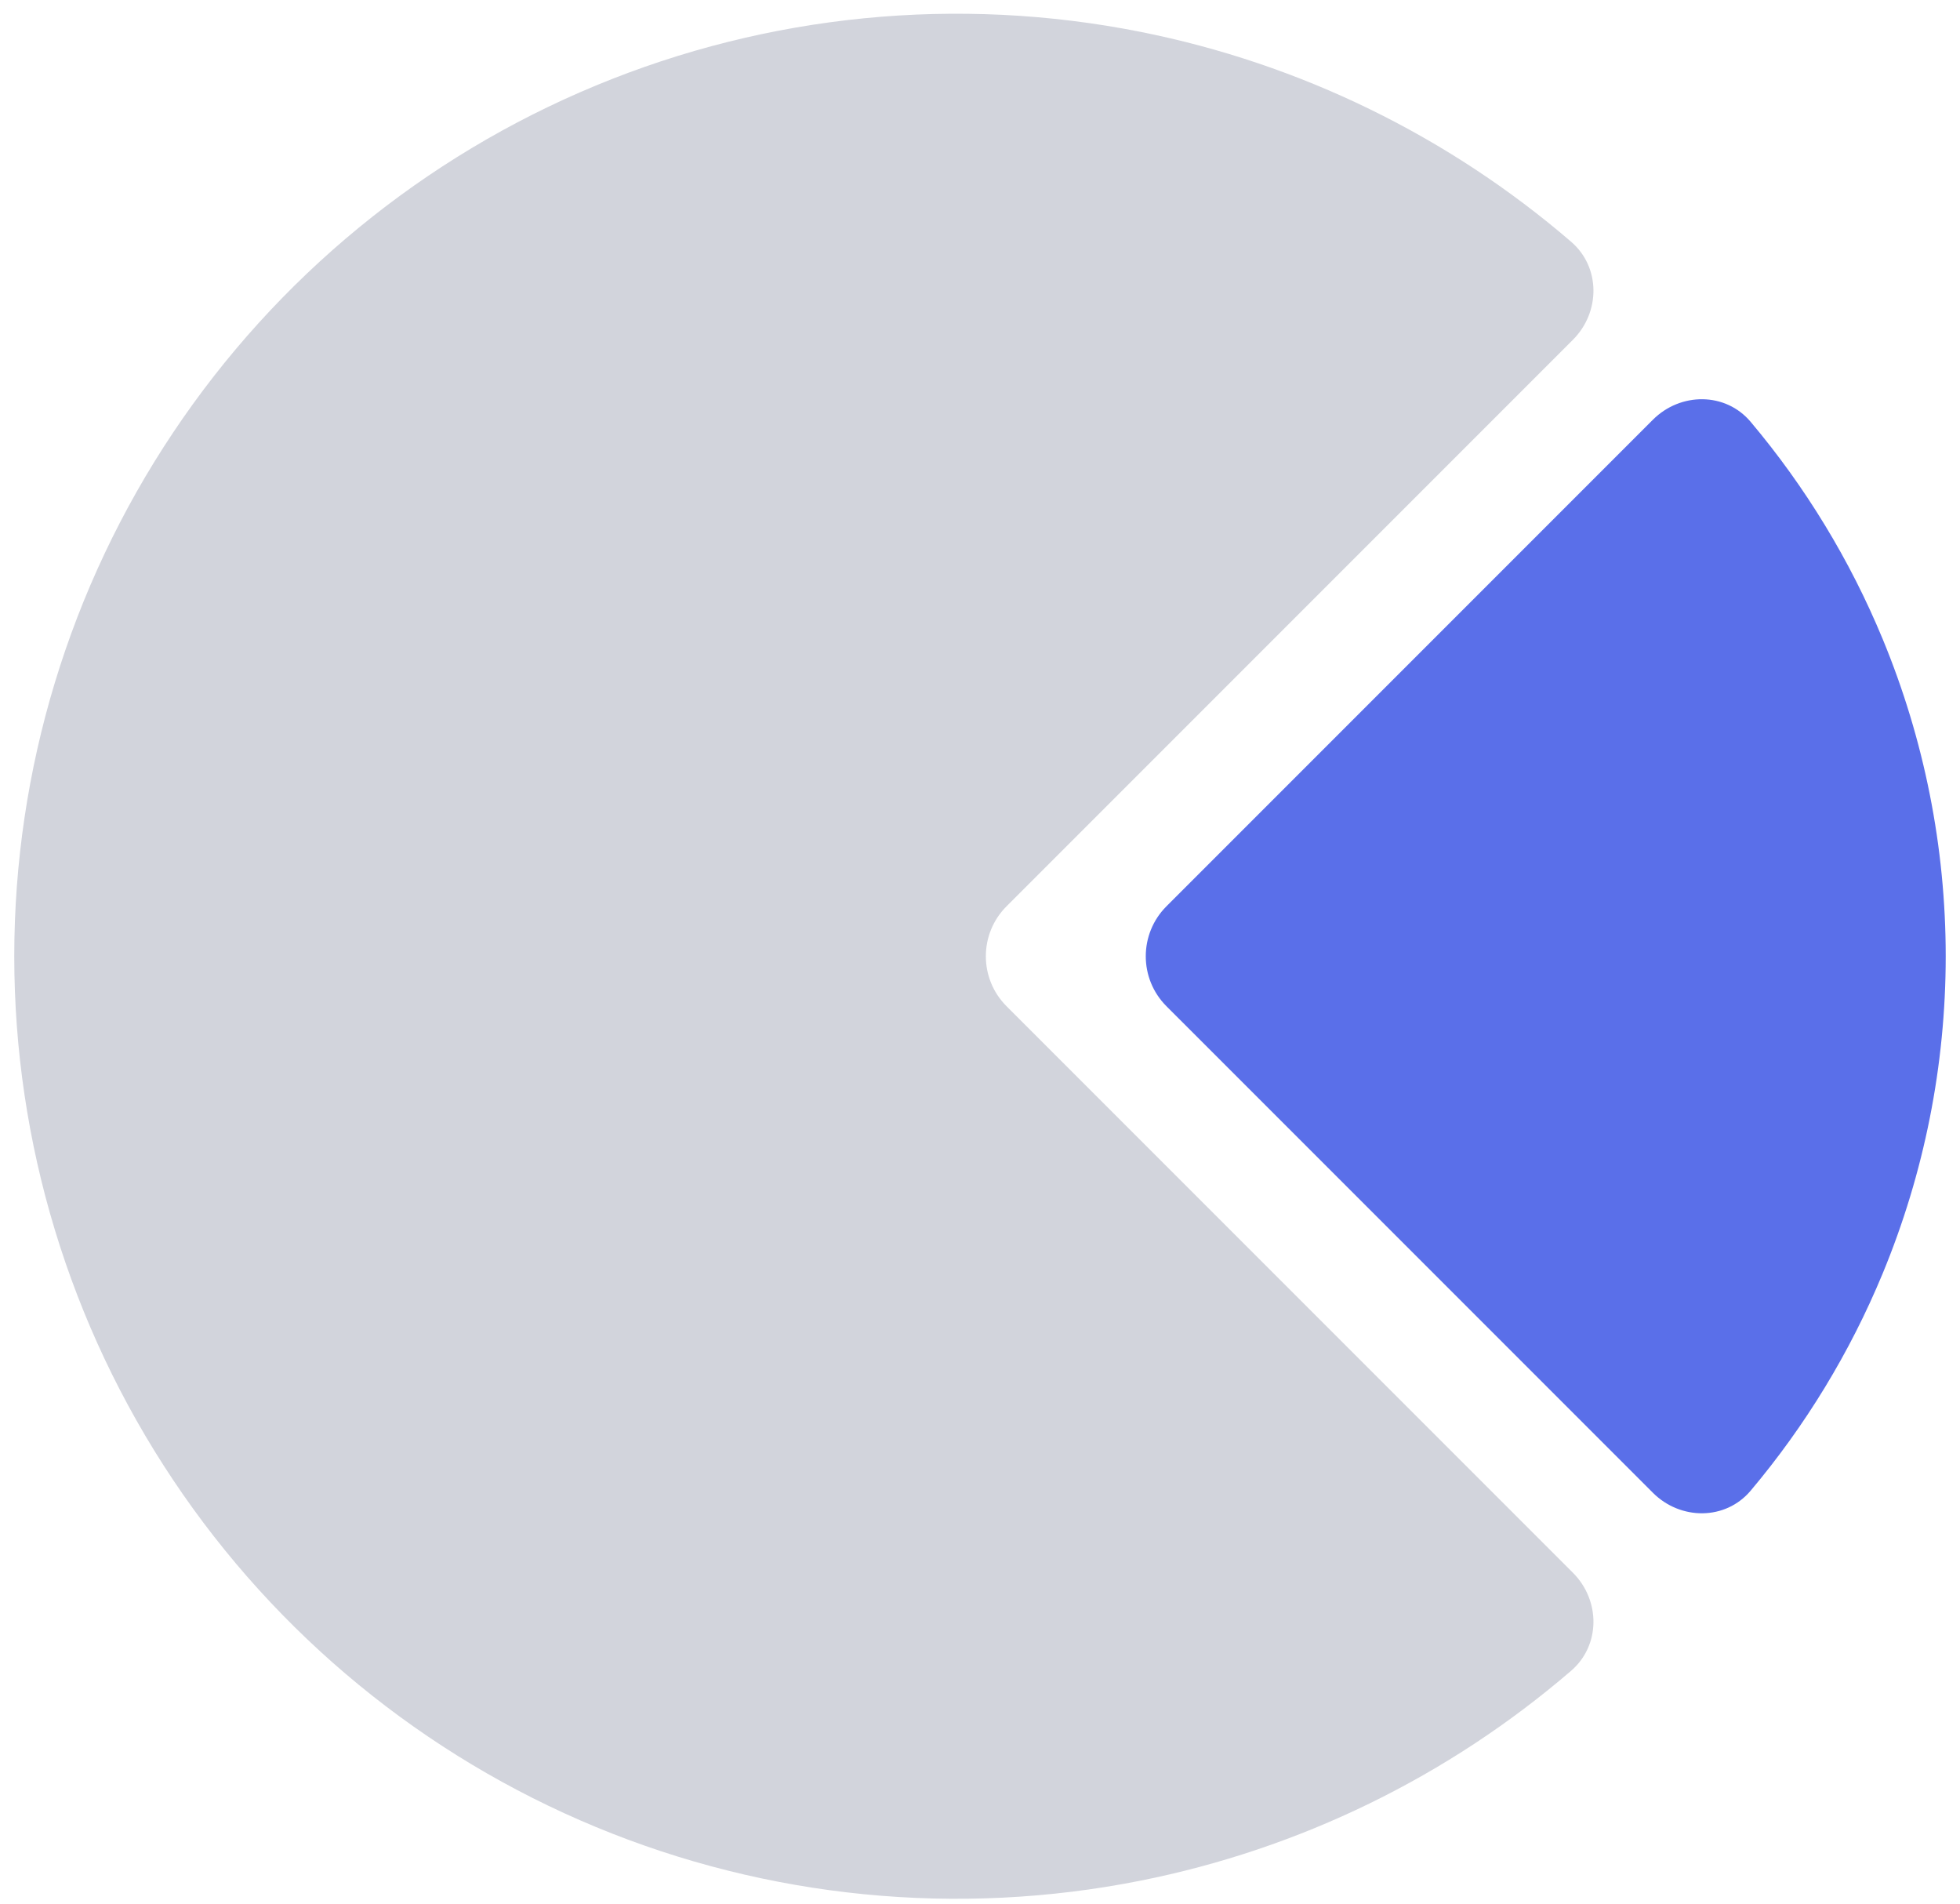
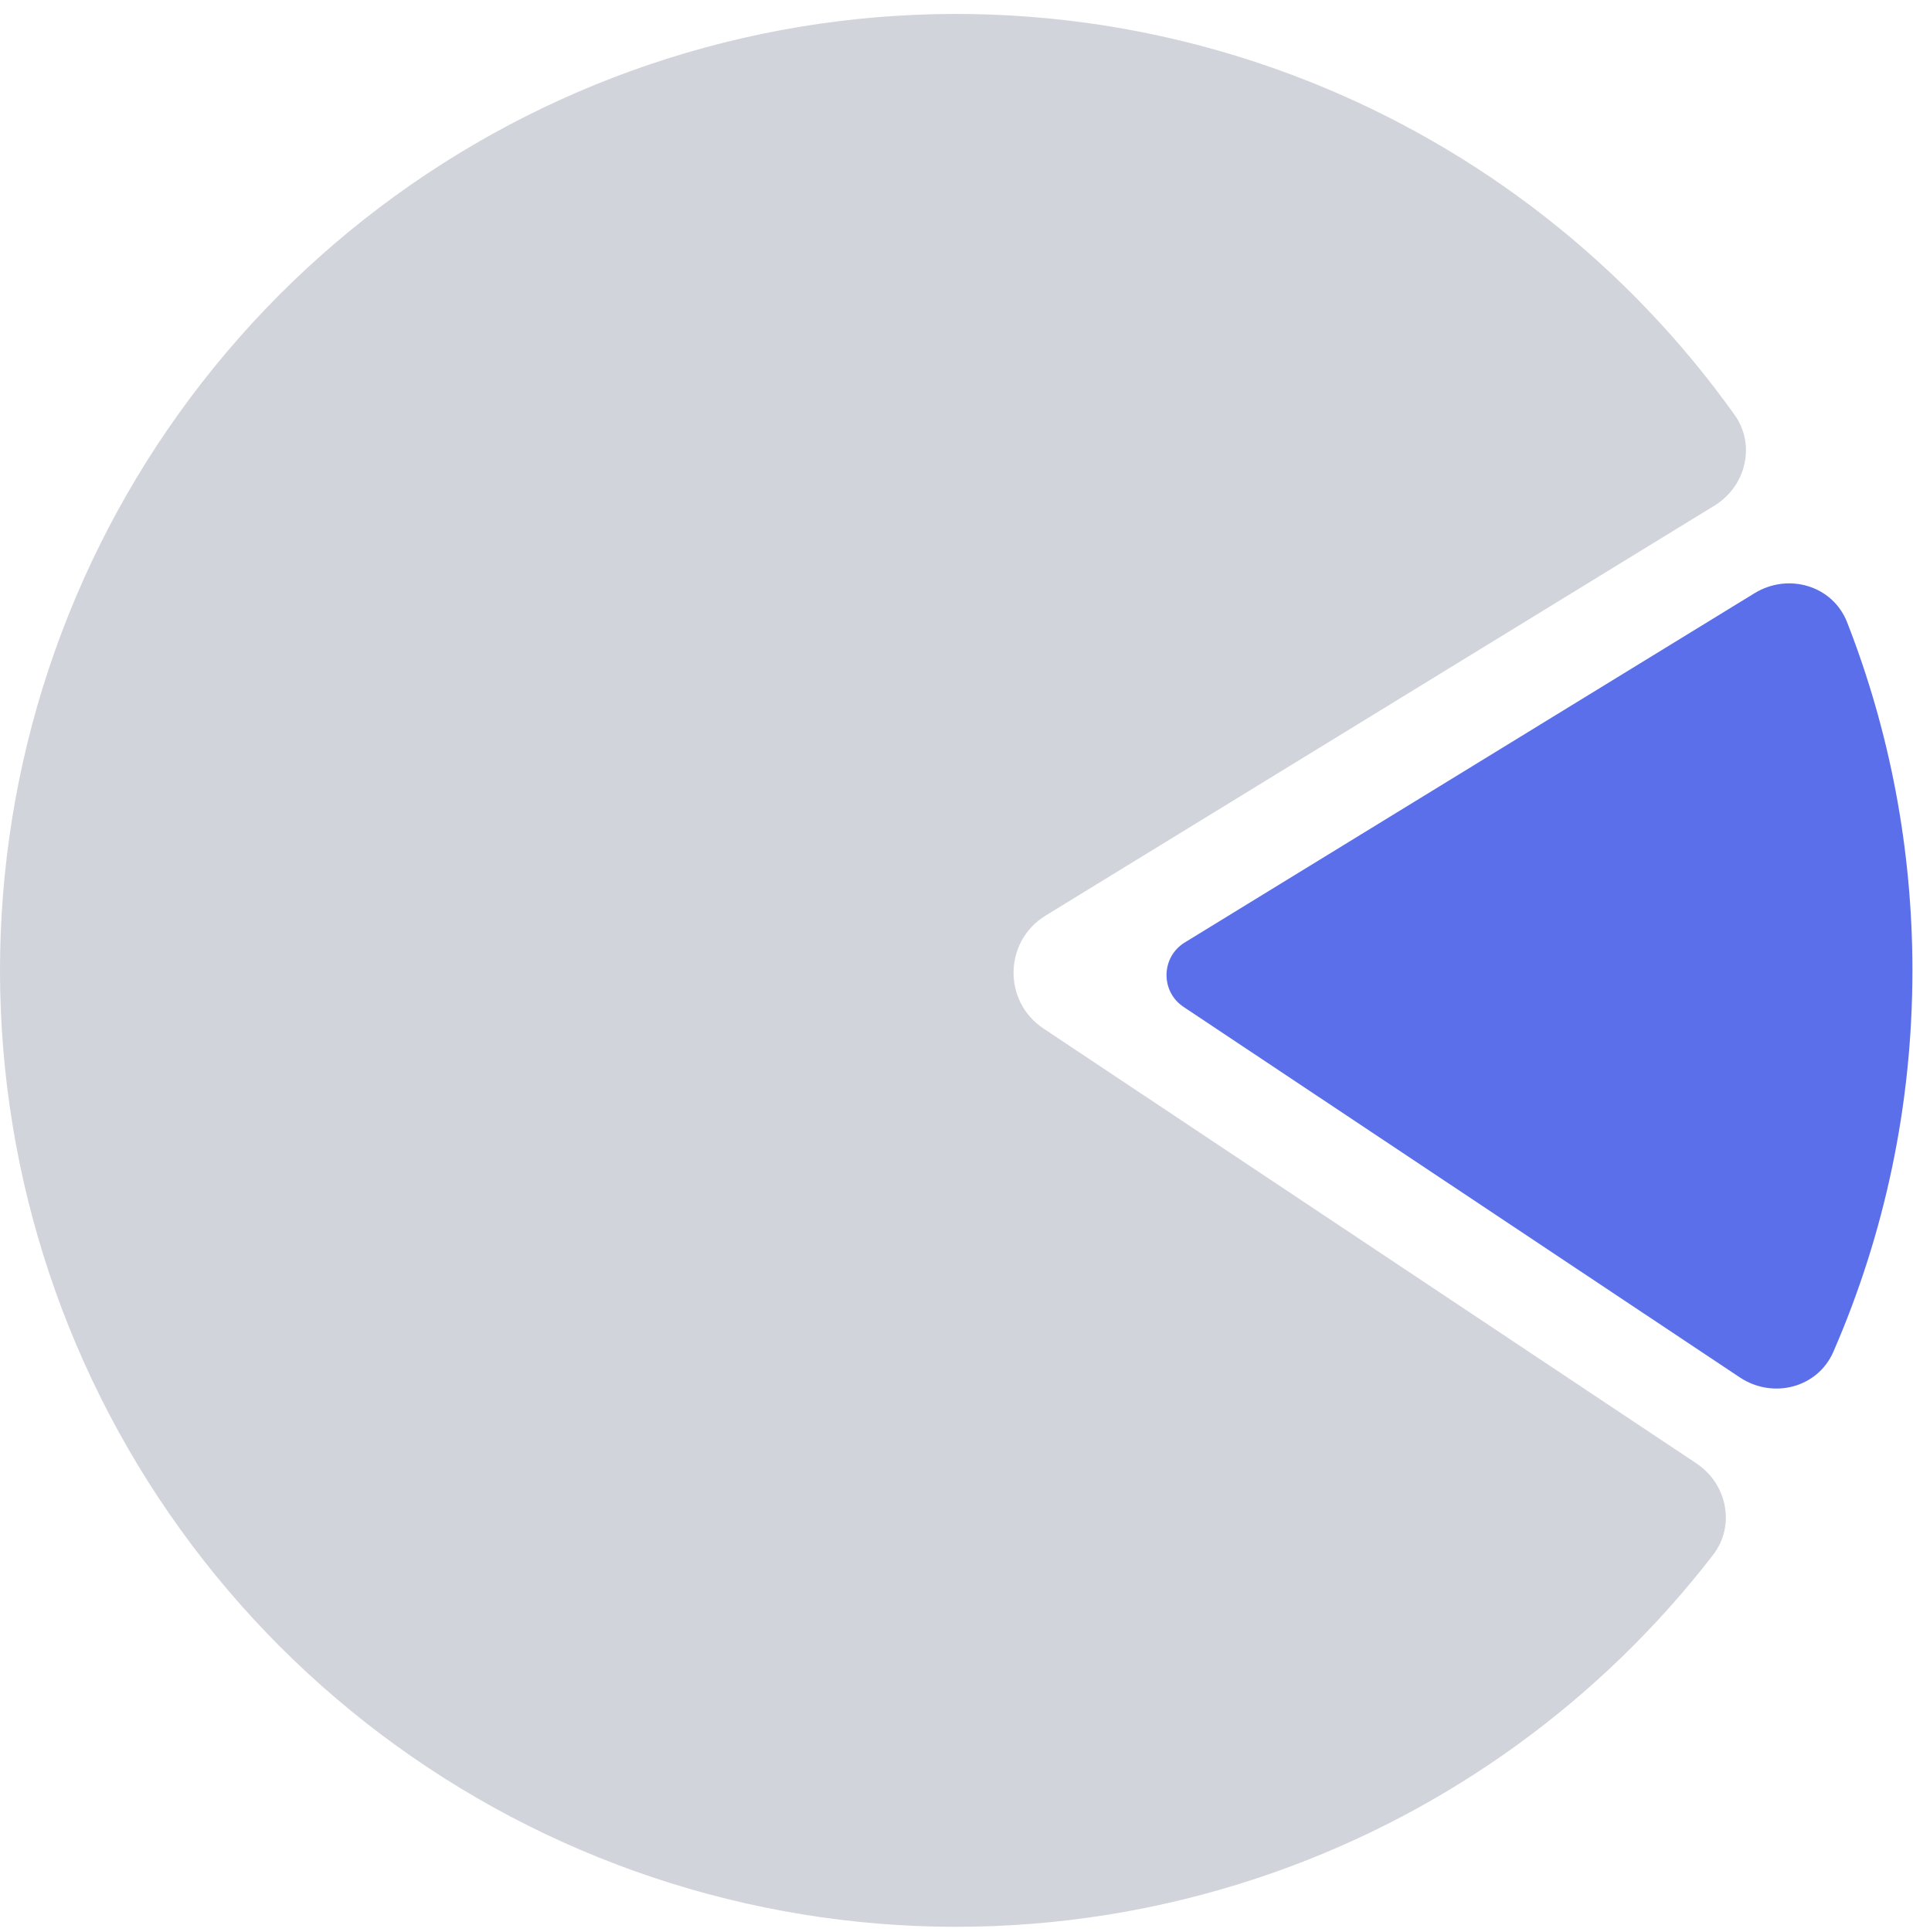
- <svg xmlns="http://www.w3.org/2000/svg" width="104" height="101" viewBox="0 0 104 101" fill="none">
-   <path d="M83.461 18.025C84.925 16.56 84.934 14.174 83.364 12.823C76.849 7.219 68.982 3.374 60.512 1.689C50.813 -0.24 40.76 0.75 31.623 4.535C22.487 8.319 14.678 14.728 9.184 22.95C3.69 31.172 0.757 40.84 0.757 50.728C0.757 60.618 3.69 70.285 9.184 78.507C14.678 86.73 22.487 93.138 31.623 96.922C40.76 100.707 50.813 101.697 60.512 99.768C68.982 98.083 76.849 94.238 83.364 88.634C84.934 87.283 84.925 84.897 83.461 83.432L53.409 53.38C51.944 51.916 51.944 49.541 53.409 48.077L83.461 18.025Z" fill="#D2D4DC" />
-   <path d="M87.704 79.189C89.168 80.654 91.556 80.663 92.891 79.08C95.797 75.63 98.161 71.748 99.893 67.566C102.104 62.228 103.242 56.506 103.242 50.728C103.242 44.95 102.104 39.228 99.893 33.89C98.161 29.709 95.797 25.827 92.891 22.377C91.556 20.793 89.168 20.803 87.704 22.267L61.894 48.077C60.43 49.541 60.43 51.916 61.894 53.38L87.704 79.189Z" fill="#5A6FE9" />
+ <svg xmlns="http://www.w3.org/2000/svg" width="100" height="101" viewBox="0 0 100 101" fill="none">
+   <path d="M89.648 26.433C91.296 25.423 91.823 23.26 90.7 21.686C85.127 13.876 77.407 7.812 68.443 4.255C58.391 0.266 47.317 -0.357 36.882 2.48C26.447 5.318 17.213 11.461 10.565 19.991C3.916 28.52 0.213 38.974 0.009 49.787C-0.195 60.599 3.112 71.186 9.434 79.959C15.756 88.733 24.752 95.22 35.073 98.449C45.394 101.677 56.483 101.473 66.678 97.865C75.77 94.648 83.713 88.88 89.577 81.285C90.758 79.755 90.313 77.574 88.704 76.502L54.559 53.765C52.431 52.348 52.491 49.203 54.67 47.867L89.648 26.433Z" fill="#D2D4DC" />
+   <path d="M90.971 72.004C92.694 73.152 95.041 72.564 95.867 70.666C98.526 64.558 100 57.816 100 50.729C100 44.31 98.791 38.173 96.587 32.535C95.833 30.607 93.509 29.931 91.744 31.012L61.953 49.269C60.707 50.032 60.673 51.829 61.889 52.639L90.971 72.004Z" fill="#5A6FE9" />
</svg>
